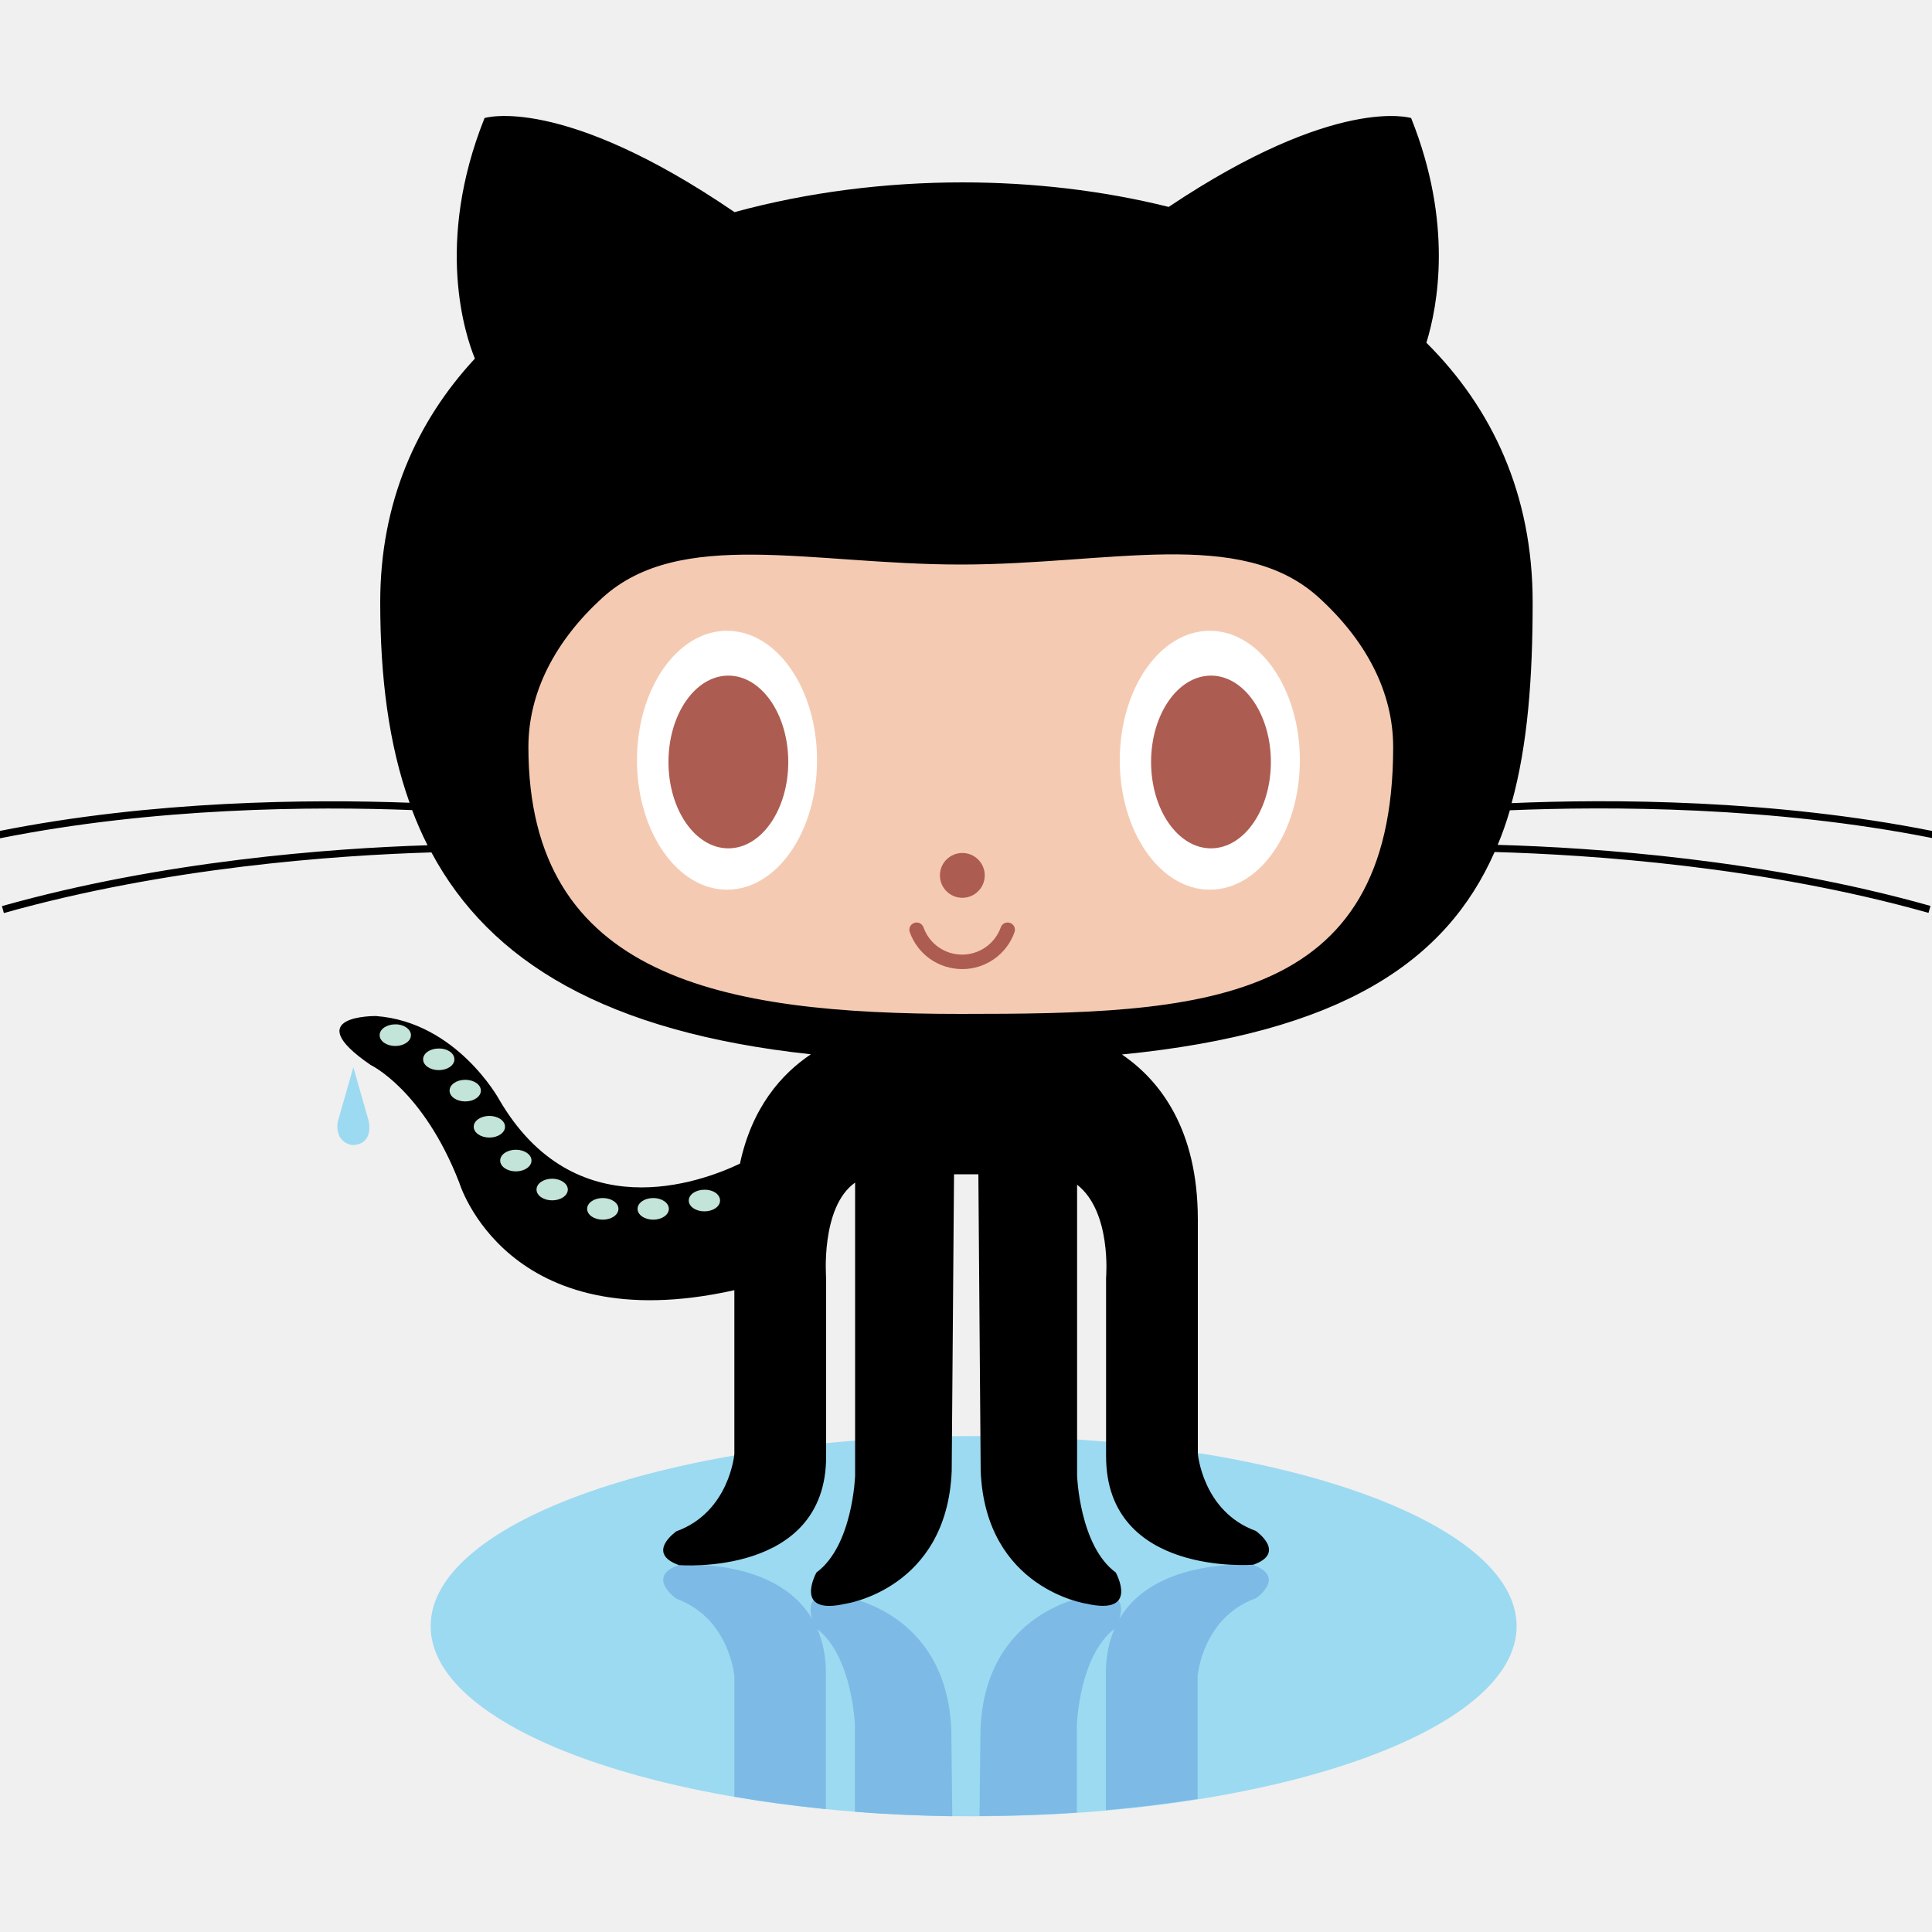
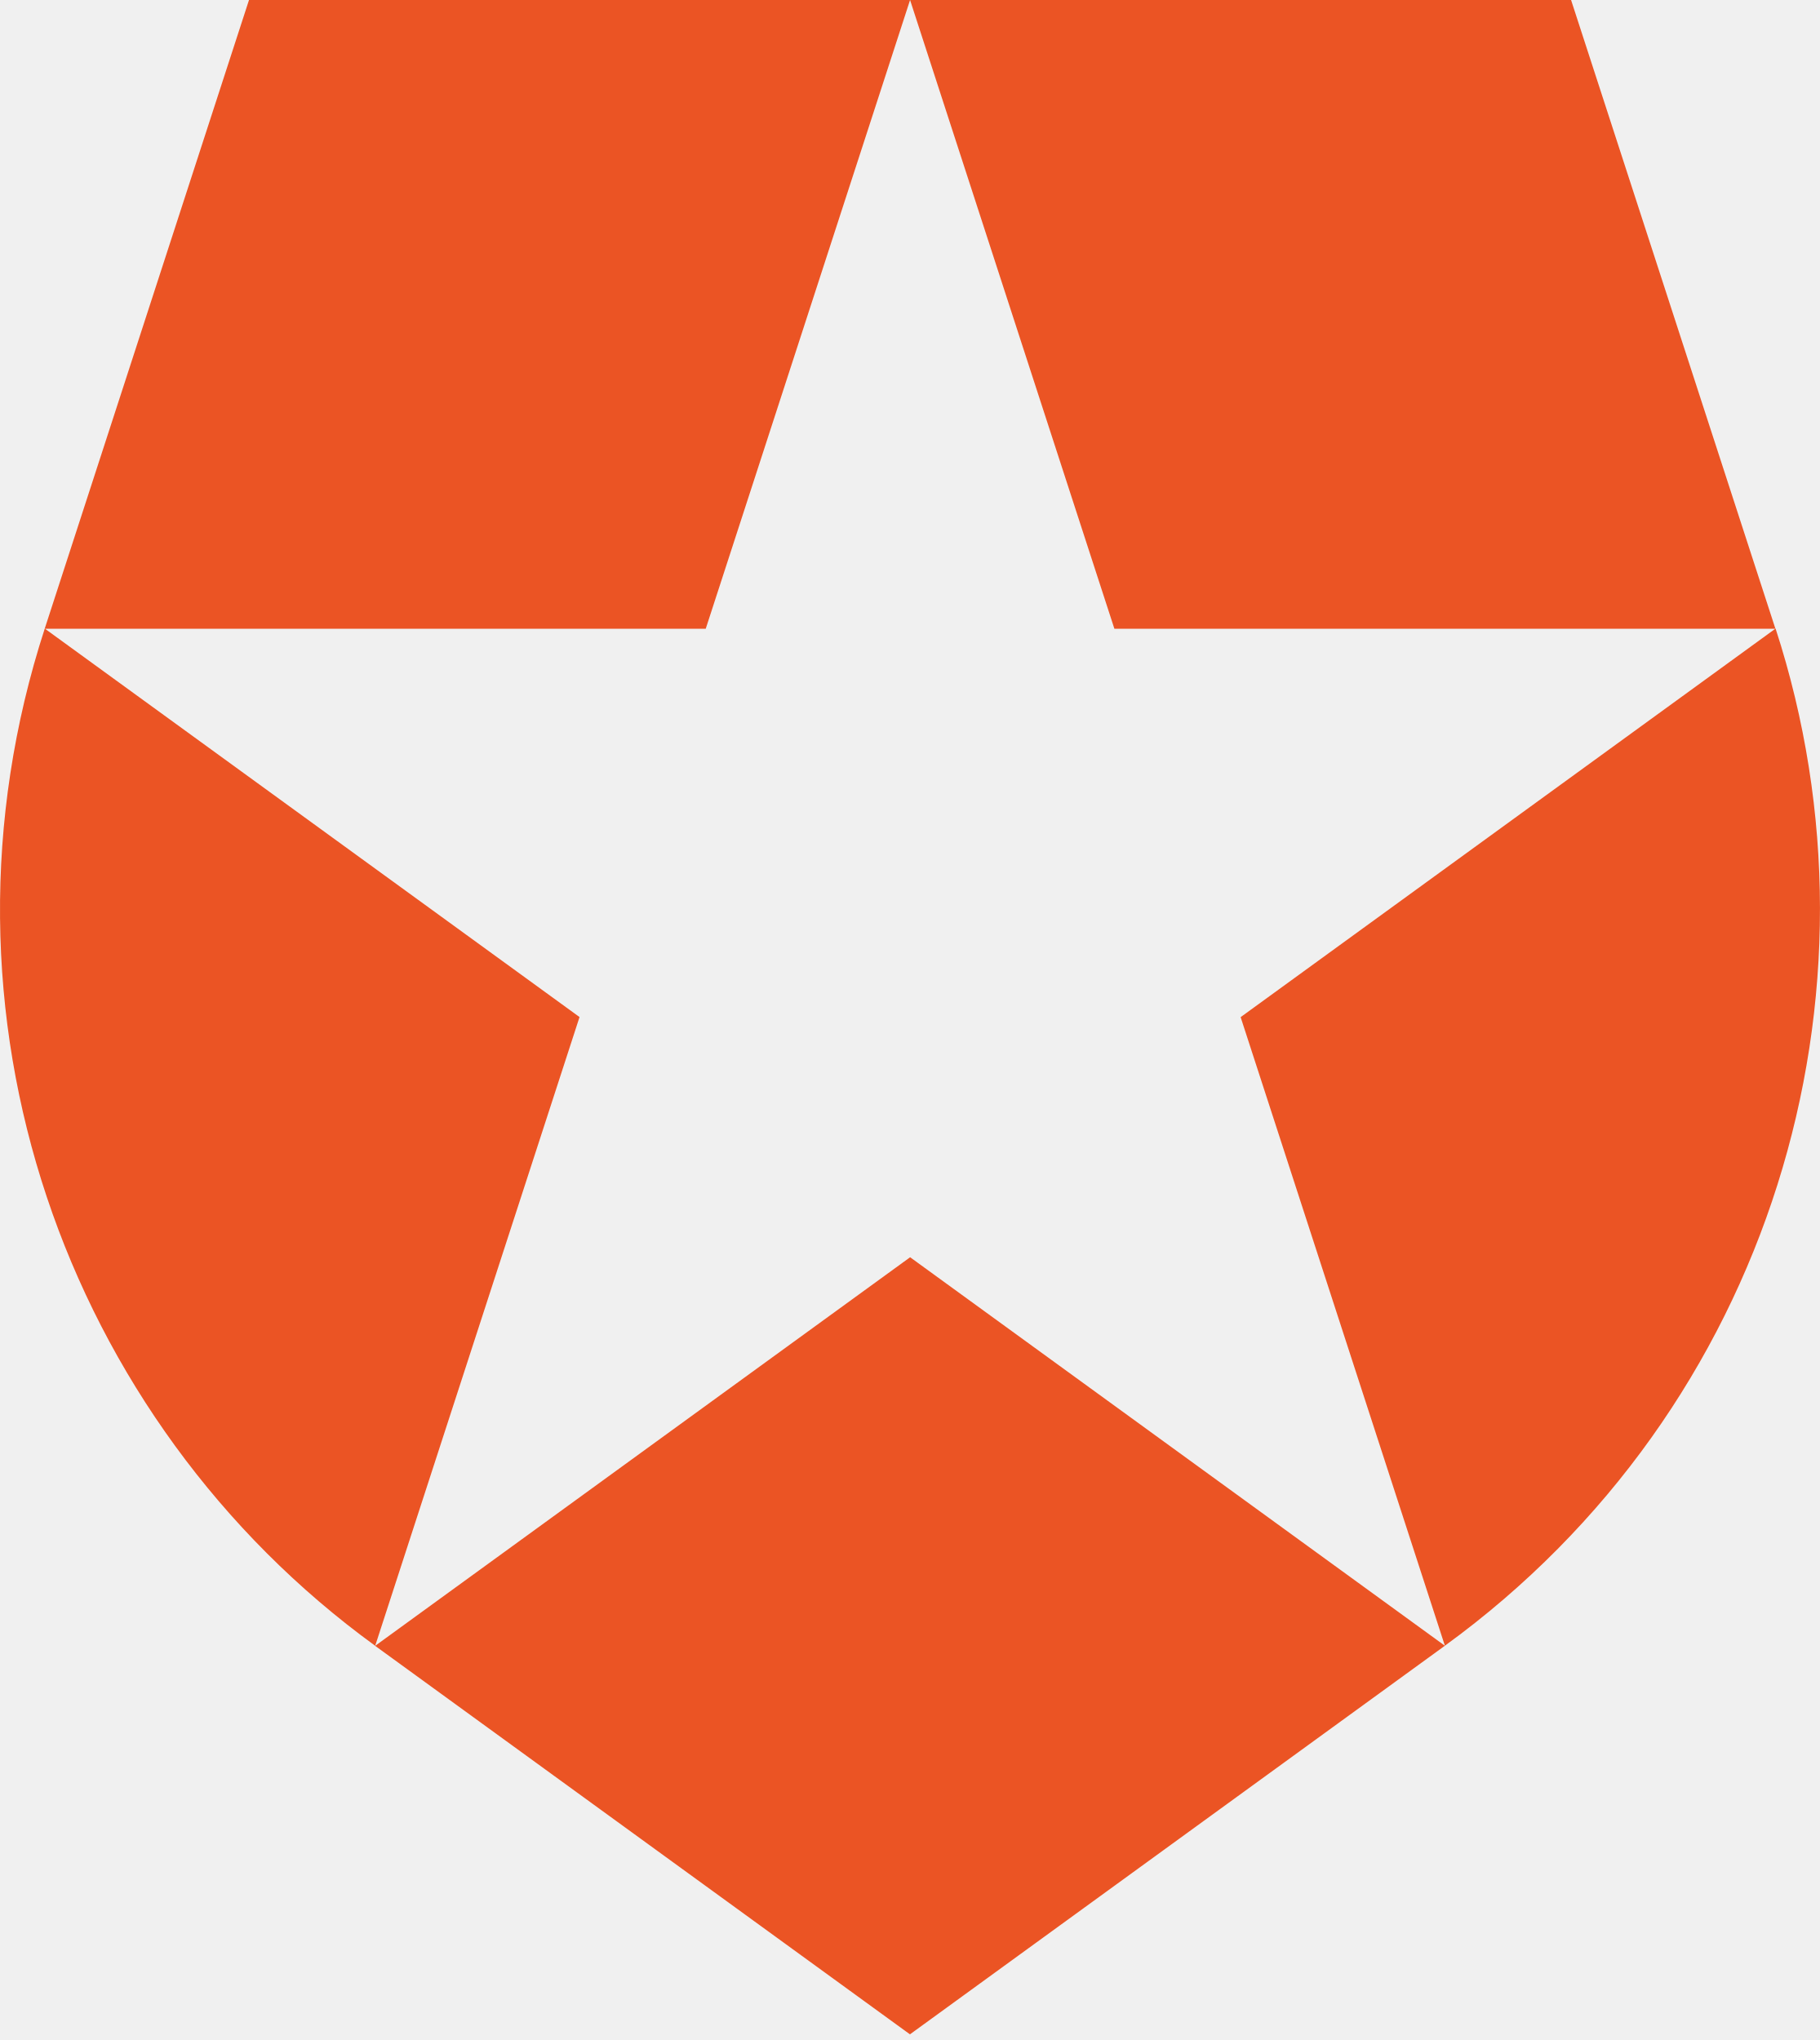
- <svg xmlns="http://www.w3.org/2000/svg" version="1.1" id="Layer_1" x="0px" y="0px" viewBox="0 0 100 100" style="enable-background:new 0 0 100 100;" xml:space="preserve">
-   <style type="text/css">
- 	.st0{fill:#9CDAF1;}
- 	.st1{fill:#7DBBE6;}
- 	.st2{fill:#F4CBB2;}
- 	.st3{fill:#FFFFFF;}
- 	.st4{fill:#AD5C51;}
- 	.st5{fill:#C3E4D8;}
- 	.st6{fill:#647984;}
- </style>
-   <g>
-     <path id="puddle" class="st0" d="M78.5,84.17c0,5.43-12.58,9.84-28.1,9.84c-15.52,0-28.11-4.4-28.11-9.84s12.58-9.84,28.11-9.84   C65.91,74.33,78.5,78.73,78.5,84.17z" />
-     <g id="shadow-legs">
-       <path class="st1" d="M42.75,93.64v-7.01c0-0.91-0.16-1.66-0.44-2.3c1.81,1.41,1.94,4.95,1.94,4.95v4.5    c1.63,0.13,3.32,0.2,5.04,0.23l-0.05-4.48c-0.25-6.12-5.5-6.87-5.5-6.87c-1.92-0.44-1.89,0.53-1.7,1.15    C40.18,80.59,35.14,81,35.14,81c-1.75,0.62-0.13,1.75-0.13,1.75c2.75,1,3,4,3,4V93C39.52,93.26,41.11,93.47,42.75,93.64    L42.75,93.64z" />
-       <path class="st1" d="M64.86,81c0,0-5.04-0.41-6.92,2.79c0.19-0.62,0.22-1.58-1.7-1.15c0,0-5.25,0.75-5.49,6.87L50.7,94    c1.72-0.01,3.41-0.07,5.04-0.18v-4.56c0,0,0.12-3.54,1.94-4.95c-0.27,0.64-0.44,1.4-0.44,2.3v7.08c1.64-0.14,3.23-0.34,4.75-0.58    v-6.38c0,0,0.25-3,3-4C64.99,82.75,66.61,81.63,64.86,81L64.86,81z" />
-     </g>
-     <path id="cat" d="M99.99,43.39l0.07-0.37c-8.25-1.65-16.71-1.67-21.82-1.45c0.84-3.03,1.09-6.52,1.09-10.4   c0-5.58-2.09-10.04-5.5-13.43c0.59-1.92,1.39-6.18-0.79-11.63c0,0-3.85-1.22-12.55,4.6c-3.41-0.85-7.04-1.27-10.67-1.27   c-4,0-8.04,0.51-11.8,1.54c-8.98-6.13-12.94-4.87-12.94-4.87c-2.59,6.47-0.99,11.26-0.5,12.45c-3.04,3.28-4.9,7.47-4.9,12.61   c0,3.88,0.44,7.36,1.52,10.38c-5.16-0.19-13.31-0.12-21.27,1.47l0.07,0.37c8-1.6,16.2-1.66,21.33-1.46c0.24,0.63,0.5,1.23,0.8,1.82   C17.07,43.91,8.4,44.56,0.1,46.9l0.1,0.36c8.37-2.36,17.11-2.99,22.13-3.14c3.03,5.65,9.01,9.3,19.64,10.45   c-1.51,1.01-3.05,2.74-3.67,5.66c-2.06,0.98-8.57,3.38-12.47-3.33c0,0-2.19-4-6.37-4.31c0,0-4.06-0.06-0.28,2.53   c0,0,2.72,1.28,4.59,6.09c0,0,2.45,8.2,14.24,5.57v8.48c0,0-0.25,3-3,4c0,0-1.62,1.12,0.13,1.75c0,0,7.62,0.62,7.62-5.62v-9.24   c0,0-0.3-3.67,1.5-4.94v15.18c0,0-0.12,3.62-2,5c0,0-1.25,2.25,1.5,1.62c0,0,5.25-0.75,5.5-6.87l0.12-15.36h1.26l0.12,15.36   c0.25,6.12,5.49,6.87,5.49,6.87c2.75,0.62,1.5-1.62,1.5-1.62c-1.87-1.37-2-5-2-5V61.32c1.8,1.4,1.5,4.81,1.5,4.81v9.24   c0,6.24,7.62,5.62,7.62,5.62c1.75-0.62,0.13-1.75,0.13-1.75c-2.75-1-3-4-3-4V63.13c0-4.72-1.99-7.23-3.93-8.55   c11.34-1.12,16.78-4.79,19.29-10.48c4.97,0.14,13.91,0.74,22.46,3.15l0.1-0.36c-8.5-2.4-17.38-3.02-22.4-3.16   c0.24-0.57,0.45-1.17,0.63-1.79c5.09-0.21,13.59-0.21,21.87,1.44L99.99,43.39z" />
-     <path id="face" class="st2" d="M68.24,30.91c2.44,2.21,3.87,4.88,3.87,7.76c0,13.44-10.02,13.81-22.38,13.81   c-12.36,0-22.38-1.86-22.38-13.81c0-2.86,1.41-5.52,3.82-7.72c4.02-3.67,10.83-1.73,18.56-1.73   C57.43,29.22,64.21,27.26,68.24,30.91L68.24,30.91z" />
-     <path id="eyes" class="st3" d="M42.29,39.35c0,3.7-2.08,6.7-4.66,6.7c-2.57,0-4.66-3-4.66-6.7c0-3.7,2.08-6.7,4.66-6.7   C40.21,32.65,42.29,35.65,42.29,39.35z M67.28,39.35c0,3.7-2.08,6.7-4.66,6.7c-2.57,0-4.66-3-4.66-6.7c0-3.7,2.08-6.7,4.66-6.7   C65.19,32.65,67.28,35.65,67.28,39.35z" />
-     <g>
-       <path id="pupils" class="st4" d="M40.8,39.44c0,2.47-1.39,4.47-3.1,4.47c-1.71,0-3.1-2-3.1-4.47c0-2.47,1.39-4.47,3.1-4.47    C39.41,34.97,40.8,36.97,40.8,39.44L40.8,39.44z M65.78,39.44c0,2.47-1.39,4.47-3.1,4.47c-1.71,0-3.1-2-3.1-4.47    c0-2.47,1.39-4.47,3.1-4.47C64.39,34.97,65.78,36.97,65.78,39.44L65.78,39.44z" />
-       <circle id="nose" class="st4" cx="49.81" cy="45.31" r="1.16" />
-       <path id="mouth" class="st4" d="M47.09,48.25c-0.07-0.2,0.03-0.41,0.23-0.48c0.19-0.07,0.41,0.03,0.48,0.23    c0.3,0.85,1.1,1.41,2,1.41s1.7-0.57,2-1.41c0.07-0.2,0.28-0.3,0.48-0.23c0.2,0.07,0.3,0.28,0.23,0.48    c-0.4,1.14-1.49,1.91-2.7,1.91C48.58,50.16,47.5,49.4,47.09,48.25L47.09,48.25z" />
-     </g>
-     <path id="octo" class="st5" d="M21.27,53.58c0,0.31-0.36,0.56-0.81,0.56c-0.45,0-0.81-0.25-0.81-0.56c0-0.31,0.36-0.56,0.81-0.56   C20.9,53.01,21.27,53.27,21.27,53.58L21.27,53.58z M23.52,54.83c0,0.31-0.36,0.56-0.81,0.56c-0.45,0-0.81-0.25-0.81-0.56   c0-0.31,0.36-0.56,0.81-0.56C23.15,54.26,23.52,54.51,23.52,54.83L23.52,54.83z M24.89,56.45c0,0.31-0.36,0.56-0.81,0.56   c-0.45,0-0.81-0.25-0.81-0.56c0-0.31,0.36-0.56,0.81-0.56C24.53,55.89,24.89,56.14,24.89,56.45L24.89,56.45z M26.14,58.32   c0,0.31-0.36,0.56-0.81,0.56c-0.45,0-0.81-0.25-0.81-0.56c0-0.31,0.36-0.56,0.81-0.56C25.78,57.76,26.14,58.01,26.14,58.32   L26.14,58.32z M27.51,60.07c0,0.31-0.36,0.56-0.81,0.56c-0.45,0-0.81-0.25-0.81-0.56c0-0.31,0.36-0.56,0.81-0.56   C27.15,59.51,27.51,59.76,27.51,60.07L27.51,60.07z M29.39,61.57c0,0.31-0.36,0.56-0.81,0.56c-0.45,0-0.81-0.25-0.81-0.56   c0-0.31,0.36-0.56,0.81-0.56C29.02,61.01,29.39,61.26,29.39,61.57L29.39,61.57z M32.01,62.57c0,0.31-0.36,0.56-0.81,0.56   c-0.45,0-0.81-0.25-0.81-0.56c0-0.31,0.36-0.56,0.81-0.56C31.65,62.01,32.01,62.26,32.01,62.57L32.01,62.57z M34.62,62.57   c0,0.31-0.36,0.56-0.81,0.56c-0.45,0-0.81-0.25-0.81-0.56c0-0.31,0.36-0.56,0.81-0.56C34.26,62.01,34.62,62.26,34.62,62.57   L34.62,62.57z M37.27,62.14c0,0.31-0.36,0.56-0.81,0.56c-0.45,0-0.81-0.25-0.81-0.56c0-0.31,0.36-0.56,0.81-0.56   C36.91,61.57,37.27,61.82,37.27,62.14L37.27,62.14z" />
-     <path id="drop" class="st0" d="M18.29,55.24l-0.81,2.83c0,0-0.21,1.02,0.75,1.2c1.01-0.02,0.92-0.96,0.85-1.26L18.29,55.24z" />
-   </g>
+ <svg xmlns="http://www.w3.org/2000/svg" width="2230" height="2500" viewBox="0 0 256 287" preserveAspectRatio="xMinYMin meet">
+   <path d="M203.24 231.531l-28.73-88.434 75.208-54.64h-92.966L128.019.025l-.009-.024h92.98l28.74 88.446.002-.002.024-.013c16.69 51.31-.5 109.67-46.516 143.098zm-150.45 0l-.023.017 75.228 54.655 75.245-54.67-75.221-54.656-75.228 54.654zM6.295 88.434c-17.57 54.088 2.825 111.4 46.481 143.108l.007-.028 28.735-88.429-75.192-54.63h92.944L128.004.024 128.01 0H35.025L6.294 88.434z" fill="#EB5424" />
</svg>
